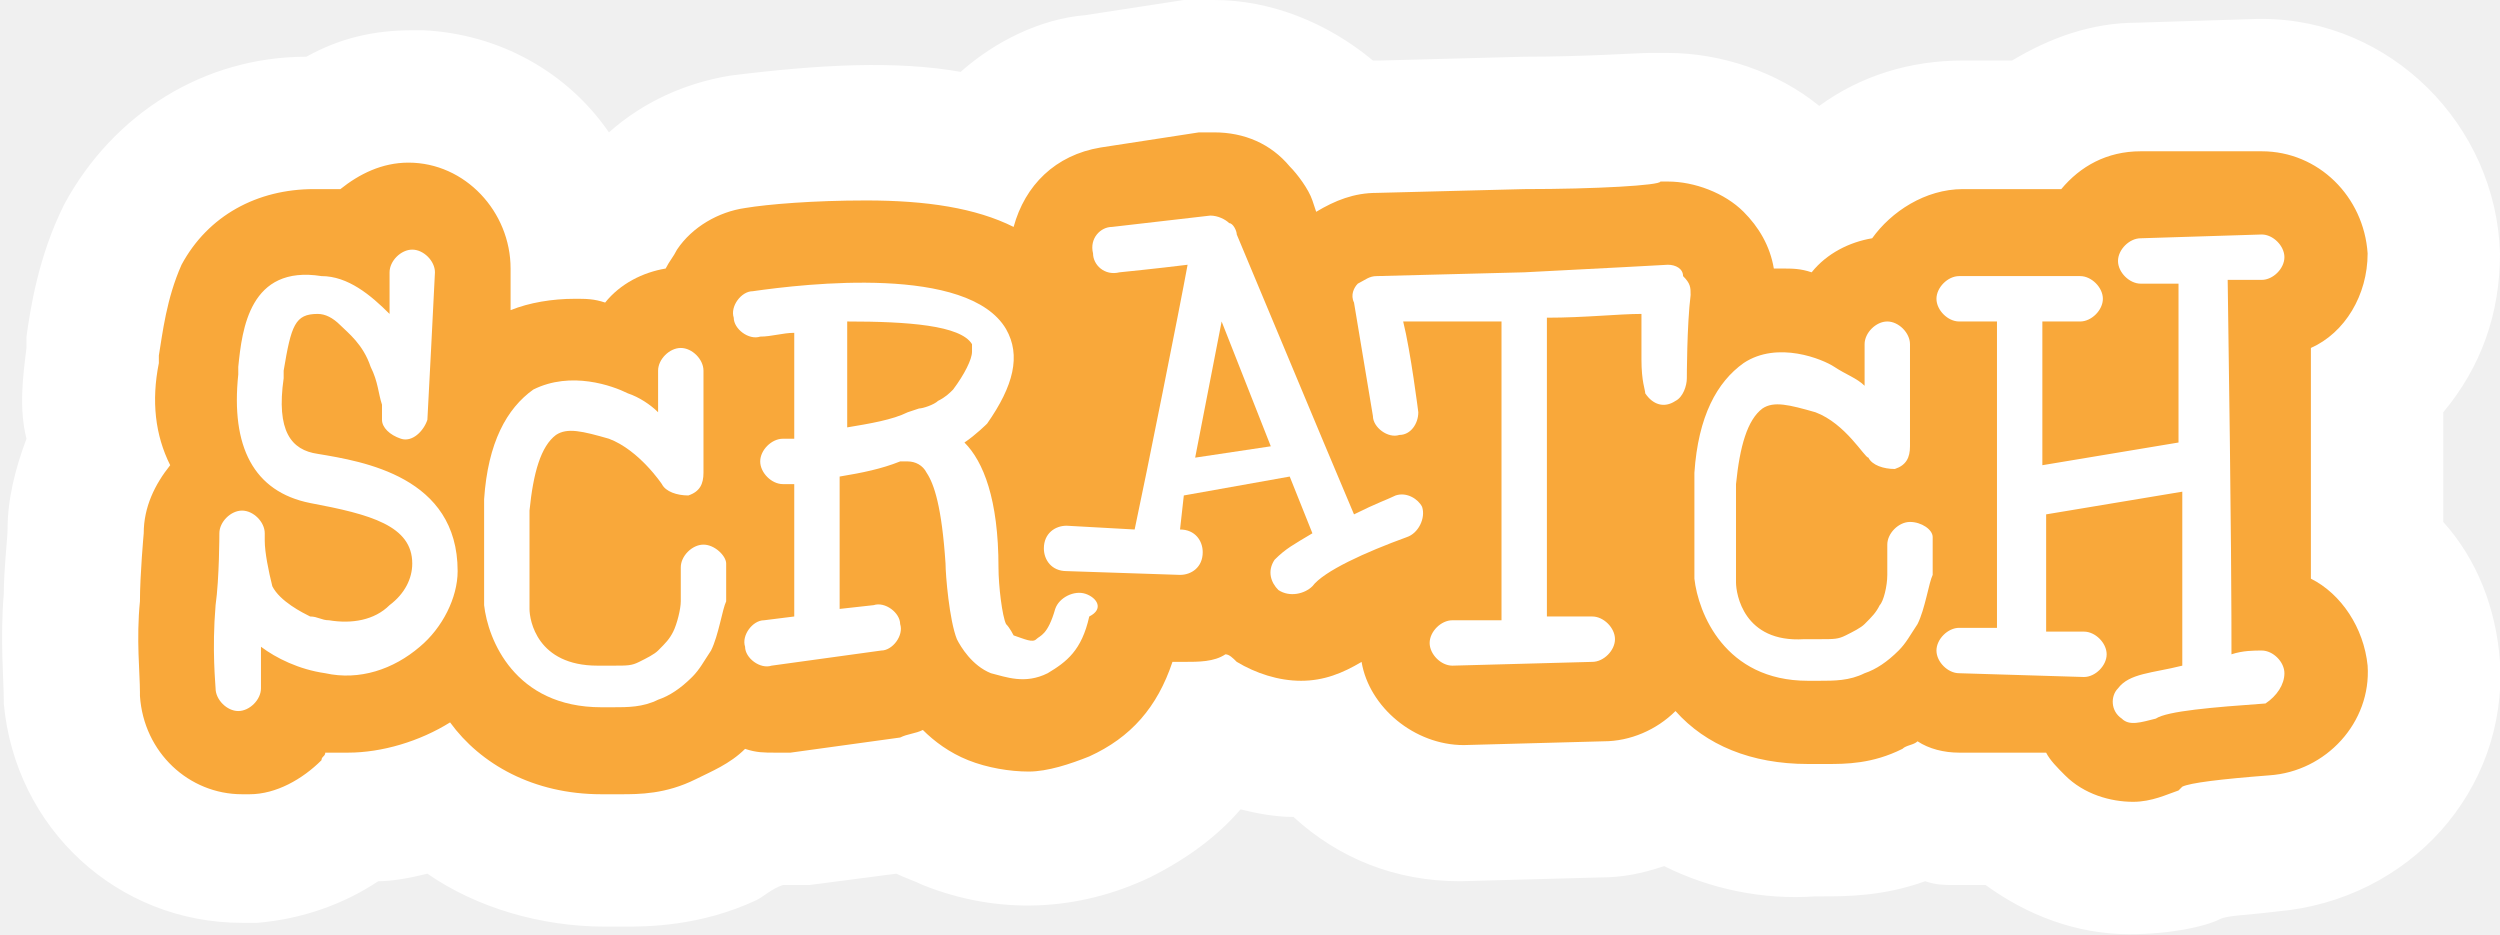
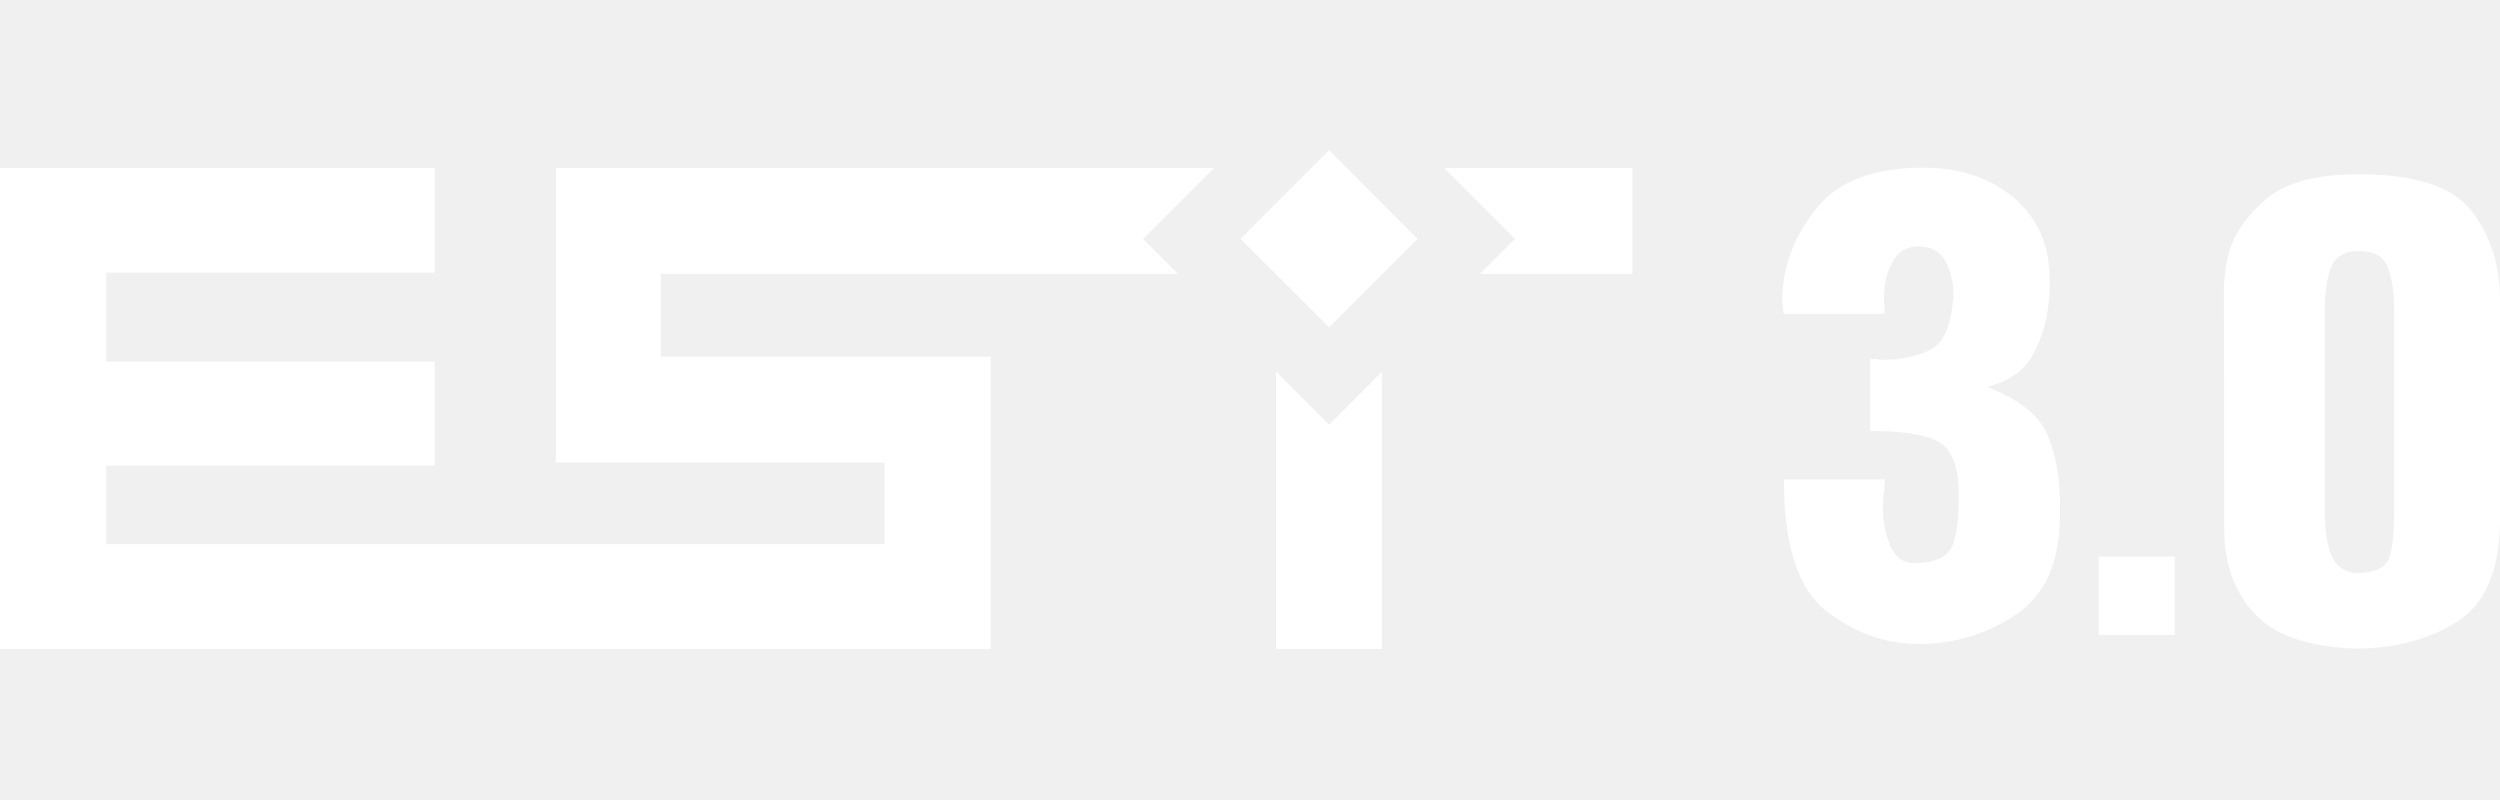
- <svg xmlns="http://www.w3.org/2000/svg" id="Layer_1" viewBox="0 0 66.1 24.7">
-   <style>.st0{fill:#fff}.st1{fill:#f9a83a}</style>
-   <switch>
+ <svg xmlns="http://www.w3.org/2000/svg" version="1.1" id="pic_1" x="0px" y="0px" viewBox="0 0 80.05 25.59" style="enable-background:new 0 0 80.05 25.59;" xml:space="preserve">
+   <style type="text/css">
+ 	.st0{fill-rule:evenodd;clip-rule:evenodd;fill:#FFFFFF;}
+ 	.st1{fill:#FFFFFF;}
+ </style>
+   <g>
    <g>
+       <polygon class="st0" points="42.56,4.81 45.39,7.65 42.56,10.48 39.72,7.65   " />
      <g>
-         <g>
-           <path d="M60.2 24.1c-.8.1-1.3.1-1.5.2-.4.2-1.3.4-2.4.4-1.4 0-2.7-.5-3.8-1.3h-.8c-.3 0-.5 0-.8-.1-1.1.4-2.1.4-2.7.4H48c-1.4.1-2.8-.2-4-.8-.6.2-1.1.3-1.7.3l-3.7.1c-1.7 0-3.2-.6-4.4-1.7-.5 0-1-.1-1.4-.2-.6.7-1.4 1.3-2.4 1.8-1.9.9-4 1-6 .2-.2-.1-.5-.2-.7-.3l-2.3.3h-.7c-.3.1-.5.3-.7.4-1.5.7-2.9.7-3.5.7H16c-1.7 0-3.4-.5-4.7-1.4-.4.1-.9.2-1.3.2-.9.6-2 1-3.2 1.1h-.4c-3.3 0-6-2.5-6.3-5.8v-.1c0-.5-.1-1.6 0-2.8 0-.6.1-1.5.1-1.7 0-.8.2-1.6.5-2.4-.2-.8-.1-1.6 0-2.4v-.3c.1-.7.3-2.1 1-3.5C3 3 5.4 1.5 8.1 1.5 9 1 9.9.8 10.9.8h.3c2 .1 3.8 1.1 4.9 2.7.9-.8 2-1.3 3.2-1.5 2.4-.3 4.4-.4 6.1-.1.9-.8 2.1-1.4 3.3-1.5l2.6-.4h.8c1.5 0 3 .6 4.2 1.6h.2l3.8-.1c1.6 0 3-.1 3.3-.1h.5c1.4 0 2.9.5 4 1.4 1.1-.8 2.4-1.2 3.8-1.2h1.3c1-.6 2.1-1 3.3-1l3.2-.1h.1c3.4 0 6.2 2.8 6.3 6.2 0 1.6-.5 3-1.5 4.2v2.9c.9 1 1.4 2.3 1.5 3.7.2 3.4-2.4 6.3-5.9 6.6z" class="st0" />
-         </g>
-         <path d="M60 20.5c-1.3.1-2.1.2-2.3.3l-.1.1c-.3.1-.7.3-1.2.3-.6 0-1.3-.2-1.8-.7-.2-.2-.4-.4-.5-.6h-2.3c-.4 0-.8-.1-1.1-.3-.1.1-.3.1-.4.2-.8.4-1.5.4-2 .4h-.5c-1.5 0-2.7-.5-3.5-1.4-.5.5-1.2.8-1.9.8l-3.7.1c-1.3 0-2.5-1-2.7-2.2-.5.3-1 .5-1.6.5-.6 0-1.2-.2-1.7-.5-.1-.1-.2-.2-.3-.2-.3.2-.7.2-1.1.2H31c-.4 1.2-1.1 2-2.2 2.5-.5.2-1.1.4-1.6.4s-1.1-.1-1.6-.3c-.5-.2-.9-.5-1.2-.8-.2.1-.4.1-.6.2l-2.9.4h-.4c-.3 0-.5 0-.8-.1-.4.4-.9.6-1.3.8-.8.4-1.5.4-2 .4h-.5c-1.8 0-3.2-.8-4-1.9-.8.5-1.8.8-2.7.8h-.6c0 .1-.1.1-.1.2-.5.5-1.2.9-1.9.9h-.2c-1.4 0-2.6-1.1-2.7-2.6v-.1c0-.5-.1-1.4 0-2.4 0-.7.1-1.8.1-1.8 0-.7.3-1.3.7-1.8-.4-.8-.5-1.7-.3-2.7v-.2c.1-.6.2-1.5.6-2.4.7-1.3 2-2 3.5-2H9c.5-.4 1.1-.7 1.8-.7 1.5 0 2.7 1.3 2.7 2.8v1.1c.5-.2 1.1-.3 1.7-.3.3 0 .5 0 .8.1.4-.5 1-.8 1.6-.9.1-.2.2-.3.3-.5.4-.6 1.1-1 1.8-1.1.6-.1 1.8-.2 3.2-.2 1.6 0 2.9.2 3.9.7.3-1.1 1.1-1.9 2.3-2.1l2.6-.4h.4c.8 0 1.5.3 2 .9.2.2.5.6.6.9l.1.3c.5-.3 1-.5 1.6-.5l3.9-.1c1.9 0 3.6-.1 3.6-.2h.2c.7 0 1.5.3 2 .8.4.4.7.9.8 1.5h.2c.3 0 .5 0 .8.1.4-.5 1-.8 1.6-.9.5-.7 1.4-1.3 2.4-1.3h2.6c.5-.6 1.2-1 2.1-1h3.2c1.5 0 2.7 1.2 2.8 2.7 0 1.1-.6 2.1-1.5 2.5v6.1c.8.4 1.4 1.3 1.5 2.3.1 1.5-1.1 2.8-2.6 2.9z" class="st1" />
-         <path d="M32.3 8.5l-.7 3.6 2-.3z" class="st1" />
-         <path d="M8.4 12c-.7-.1-1.1-.6-.9-2v-.2c.2-1.2.3-1.5.9-1.5.2 0 .4.1.6.3.2.2.6.5.8 1.1.2.4.2.7.3 1v.4c0 .2.2.4.5.5.3.1.6-.2.7-.5 0 0 .2-3.8.2-3.9 0-.3-.3-.6-.6-.6s-.6.3-.6.6v1.1c-.5-.5-1.1-1-1.8-1C6.6 7 6.4 8.7 6.3 9.7v.2c-.2 1.9.4 3.1 1.9 3.4 1.6.3 2.7.6 2.7 1.6 0 .4-.2.8-.6 1.1-.4.4-1 .5-1.6.4-.2 0-.3-.1-.5-.1-.2-.1-.8-.4-1-.8-.1-.4-.2-.9-.2-1.2v-.2c0-.3-.3-.6-.6-.6s-.6.3-.6.6c0 0 0 1.2-.1 1.9-.1 1.2 0 2.1 0 2.2 0 .3.3.6.6.6s.6-.3.6-.6v-1.1c.4.3 1 .6 1.7.7.9.2 1.8-.1 2.5-.7.6-.5 1-1.3 1-2 0-2.5-2.5-2.9-3.7-3.1M25.2 10.3c-.1.1-.2.2-.4.3-.1.1-.4.2-.5.2l-.3.1c-.4.2-1 .3-1.6.4V8.5c1.6 0 3 .1 3.3.6v.2c0 .2-.2.6-.5 1m3.5 5.4c-.3-.1-.7.1-.8.4-.2.7-.4.7-.5.8-.1.1-.3 0-.6-.1 0 0-.1-.2-.2-.3-.1-.2-.2-1-.2-1.5 0-1.8-.4-2.8-.9-3.3.3-.2.6-.5.6-.5.7-1 .9-1.8.5-2.5-1-1.7-5.3-1.2-6.7-1-.3 0-.6.4-.5.7 0 .3.4.6.7.5.3 0 .6-.1.9-.1v2.8h-.3c-.3 0-.6.3-.6.6s.3.6.6.6h.3v3.5l-.8.1c-.3 0-.6.4-.5.7 0 .3.4.6.7.5l2.9-.4c.3 0 .6-.4.5-.7 0-.3-.4-.6-.7-.5l-.9.1v-3.5c.6-.1 1.1-.2 1.6-.4h.2c.2 0 .4.1.5.3.2.3.4.9.5 2.4 0 .3.1 1.5.3 2 .1.2.4.7.9.9.4.1.9.3 1.5 0 .5-.3.9-.6 1.1-1.5.4-.2.2-.5-.1-.6M50.5 13.8c-.3 0-.6.3-.6.6v.8c0 .3-.1.7-.2.8-.1.2-.2.3-.4.5-.1.1-.3.2-.5.3-.2.1-.3.1-.7.1h-.4c-1.6.1-1.8-1.2-1.8-1.5v-2.6c.1-1 .3-1.7.7-2 .3-.2.7-.1 1.4.1.8.3 1.3 1.2 1.4 1.2.1.2.4.3.7.3.3-.1.4-.3.4-.6V9.1c0-.3-.3-.6-.6-.6s-.6.3-.6.6v1.1c-.2-.2-.5-.3-.8-.5-.3-.2-1.5-.7-2.4-.1-.7.5-1.2 1.4-1.3 2.9v2.8c.1.9.8 2.7 3 2.7h.3c.4 0 .8 0 1.2-.2.3-.1.6-.3.9-.6.2-.2.3-.4.5-.7.2-.4.3-1.1.4-1.3v-1c0-.2-.3-.4-.6-.4M60.4 17.8c0-.3-.3-.6-.6-.6-.2 0-.5 0-.8.1 0-1 0-3.1-.1-9.9h.9c.3 0 .6-.3.6-.6s-.3-.6-.6-.6l-3.2.1c-.3 0-.6.3-.6.6s.3.6.6.6h1v4.2l-3.6.6V8.5h1c.3 0 .6-.3.6-.6s-.3-.6-.6-.6h-3.2c-.3 0-.6.3-.6.6s.3.6.6.6h1v8.1h-1c-.3 0-.6.3-.6.6s.3.6.6.6l3.3.1c.3 0 .6-.3.6-.6s-.3-.6-.6-.6h-1v-3.1l3.6-.6v4.6c-.8.2-1.4.2-1.7.6-.2.2-.2.6.1.8.2.2.5.1.9 0 .3-.2 1.5-.3 2.9-.4.3-.2.5-.5.5-.8" class="st0" />
-         <path d="M31.6 12.1l.7-3.6 1.3 3.3-2 .3zm5.3 1c-.2.1-.5.2-1.1.5l-.8-1.9-2.3-5.5c0-.1-.1-.3-.2-.3-.1-.1-.3-.2-.5-.2l-2.6.3c-.3 0-.6.3-.5.7 0 .3.3.6.7.5 0 0 1-.1 1.8-.2-.2 1.1-1.1 5.6-1.4 7l-1.8-.1c-.3 0-.6.2-.6.6 0 .3.2.6.6.6l3 .1c.3 0 .6-.2.6-.6 0-.3-.2-.6-.6-.6l.1-.9 2.8-.5.6 1.5c-.5.3-.7.4-1 .7-.2.3-.1.6.1.8.3.2.7.1.9-.1.3-.4 1.4-.9 2.5-1.3.3-.1.5-.5.4-.8-.1-.2-.4-.4-.7-.3" class="st0" />
-         <path d="M44.1 7s-1.8.1-3.8.2l-3.9.1c-.2 0-.3.1-.5.2-.1.1-.2.3-.1.5l.5 3c0 .3.4.6.7.5.3 0 .5-.3.5-.6 0 0-.2-1.6-.4-2.4h2.6v7.9h-1.3c-.3 0-.6.3-.6.6s.3.6.6.6l3.7-.1c.3 0 .6-.3.6-.6s-.3-.6-.6-.6h-1.2V8.4c1 0 1.9-.1 2.5-.1v1.2c0 .6.1.8.1.9.2.3.5.4.8.2.2-.1.3-.4.3-.6 0 0 0-1.4.1-2.2 0-.2 0-.3-.2-.5 0-.2-.2-.3-.4-.3M18.6 14.4c-.3 0-.6.3-.6.6V15.9c0 .2-.1.6-.2.8-.1.2-.2.3-.4.5-.1.1-.3.2-.5.3-.2.1-.3.1-.7.1h-.4c-1.6 0-1.8-1.2-1.8-1.5v-2.6c.1-1 .3-1.7.7-2 .3-.2.7-.1 1.4.1.8.3 1.4 1.2 1.4 1.2.1.2.4.3.7.3.3-.1.4-.3.4-.6V9.8c0-.3-.3-.6-.6-.6s-.6.3-.6.6v1.1c-.2-.2-.5-.4-.8-.5-.4-.2-1.5-.6-2.5-.1-.7.5-1.2 1.4-1.3 2.9V16c.1.9.8 2.7 3.1 2.7h.3c.4 0 .8 0 1.2-.2.3-.1.6-.3.9-.6.2-.2.3-.4.5-.7.2-.4.3-1.1.4-1.3v-1c0-.2-.3-.5-.6-.5" class="st0" />
+         <polygon class="st1" points="42.56,13.6 40.86,11.9 40.86,20.78 44.25,20.78 44.25,11.9    " />
+         <polygon class="st1" points="52.27,5.38 46.24,5.38 48.51,7.65 47.39,8.77 52.27,8.77    " />
+         <polygon class="st1" points="38.87,5.38 17.8,5.38 17.8,14.81 28.32,14.81 28.32,17.42 3.4,17.42 3.4,14.91 13.92,14.91      13.92,11.58 3.4,11.58 3.4,8.73 13.92,8.73 13.92,5.38 0,5.38 0,20.78 31.72,20.78 31.72,11.42 21.16,11.42 21.16,8.77      37.72,8.77 36.6,7.65    " />
      </g>
    </g>
-   </switch>
+     <g>
+       <path class="st1" d="M65.56,13.92c0.27,0.63,0.4,1.38,0.4,2.25v0.31c0,1.51-0.47,2.57-1.41,3.2c-0.94,0.63-1.98,0.94-3.11,0.94    c-1.08,0-2.07-0.36-2.97-1.06c-0.9-0.71-1.35-2.11-1.35-4.21h3.23c0,0.06,0,0.12-0.01,0.19c-0.01,0.07-0.01,0.14-0.01,0.21    c0,0.02-0.01,0.03-0.02,0.05c0,0.07,0,0.15-0.01,0.22c-0.01,0.07-0.01,0.14-0.01,0.2c0,0.47,0.08,0.89,0.24,1.26    c0.16,0.37,0.41,0.55,0.75,0.55c0.56,0,0.94-0.13,1.14-0.39s0.3-0.85,0.3-1.78c0-0.87-0.2-1.43-0.59-1.68    c-0.39-0.25-1.14-0.38-2.25-0.38v-2.3c0.05,0,0.08,0,0.12,0c0.04,0,0.08,0,0.12,0c0.03,0.02,0.06,0.02,0.1,0.02    c0.04,0,0.08,0,0.12,0c0.56,0,1.06-0.11,1.48-0.33c0.43-0.22,0.67-0.8,0.73-1.75c0-0.38-0.08-0.74-0.25-1.06    c-0.17-0.33-0.46-0.49-0.87-0.49c-0.38,0-0.66,0.17-0.84,0.51c-0.18,0.34-0.27,0.72-0.27,1.15c0,0.05,0,0.08,0,0.12    s0.01,0.08,0.02,0.12c0,0.05,0,0.09,0,0.13s0,0.09,0,0.13h-3.23c0-0.03,0-0.06-0.01-0.09c-0.01-0.03-0.01-0.07-0.01-0.11    c0-0.03,0-0.06-0.01-0.09c-0.01-0.03-0.01-0.06-0.01-0.09c0-0.07,0-0.15,0-0.22c0-0.07,0.01-0.15,0.02-0.24    c0.09-0.96,0.48-1.84,1.16-2.64c0.69-0.8,1.8-1.2,3.33-1.2c1.18,0,2.15,0.33,2.91,0.97c0.76,0.65,1.14,1.52,1.14,2.61    c0,0.1,0,0.21,0,0.31c0,0.1-0.01,0.21-0.02,0.31c-0.05,0.61-0.2,1.18-0.48,1.72c-0.27,0.54-0.77,0.91-1.5,1.1    C64.65,12.79,65.29,13.29,65.56,13.92z" />
+       <path class="st1" d="M67.2,17.82h2.43v2.51H67.2V17.82z" />
+       <path class="st1" d="M71.21,9.28c0-0.19,0.01-0.4,0.05-0.63c0.03-0.23,0.08-0.46,0.15-0.7c0.21-0.59,0.61-1.13,1.22-1.63    c0.61-0.49,1.57-0.74,2.9-0.74c1.8,0,3.01,0.4,3.61,1.18c0.61,0.79,0.91,1.73,0.91,2.82v7.05c0,1.61-0.46,2.7-1.38,3.28    c-0.92,0.58-2.02,0.86-3.29,0.86c-1.54-0.07-2.61-0.46-3.23-1.16c-0.62-0.7-0.93-1.59-0.93-2.67L71.21,9.28L71.21,9.28z     M76.41,18.03c0.17-0.21,0.25-0.77,0.25-1.71V9.9c0-0.55-0.07-0.99-0.2-1.34c-0.13-0.35-0.44-0.52-0.93-0.52    c-0.46,0-0.75,0.17-0.89,0.52c-0.13,0.35-0.2,0.79-0.2,1.34v6.43c0,0.69,0.08,1.2,0.25,1.53c0.17,0.33,0.45,0.49,0.83,0.49    C75.94,18.34,76.24,18.24,76.41,18.03z" />
+     </g>
+   </g>
</svg>
